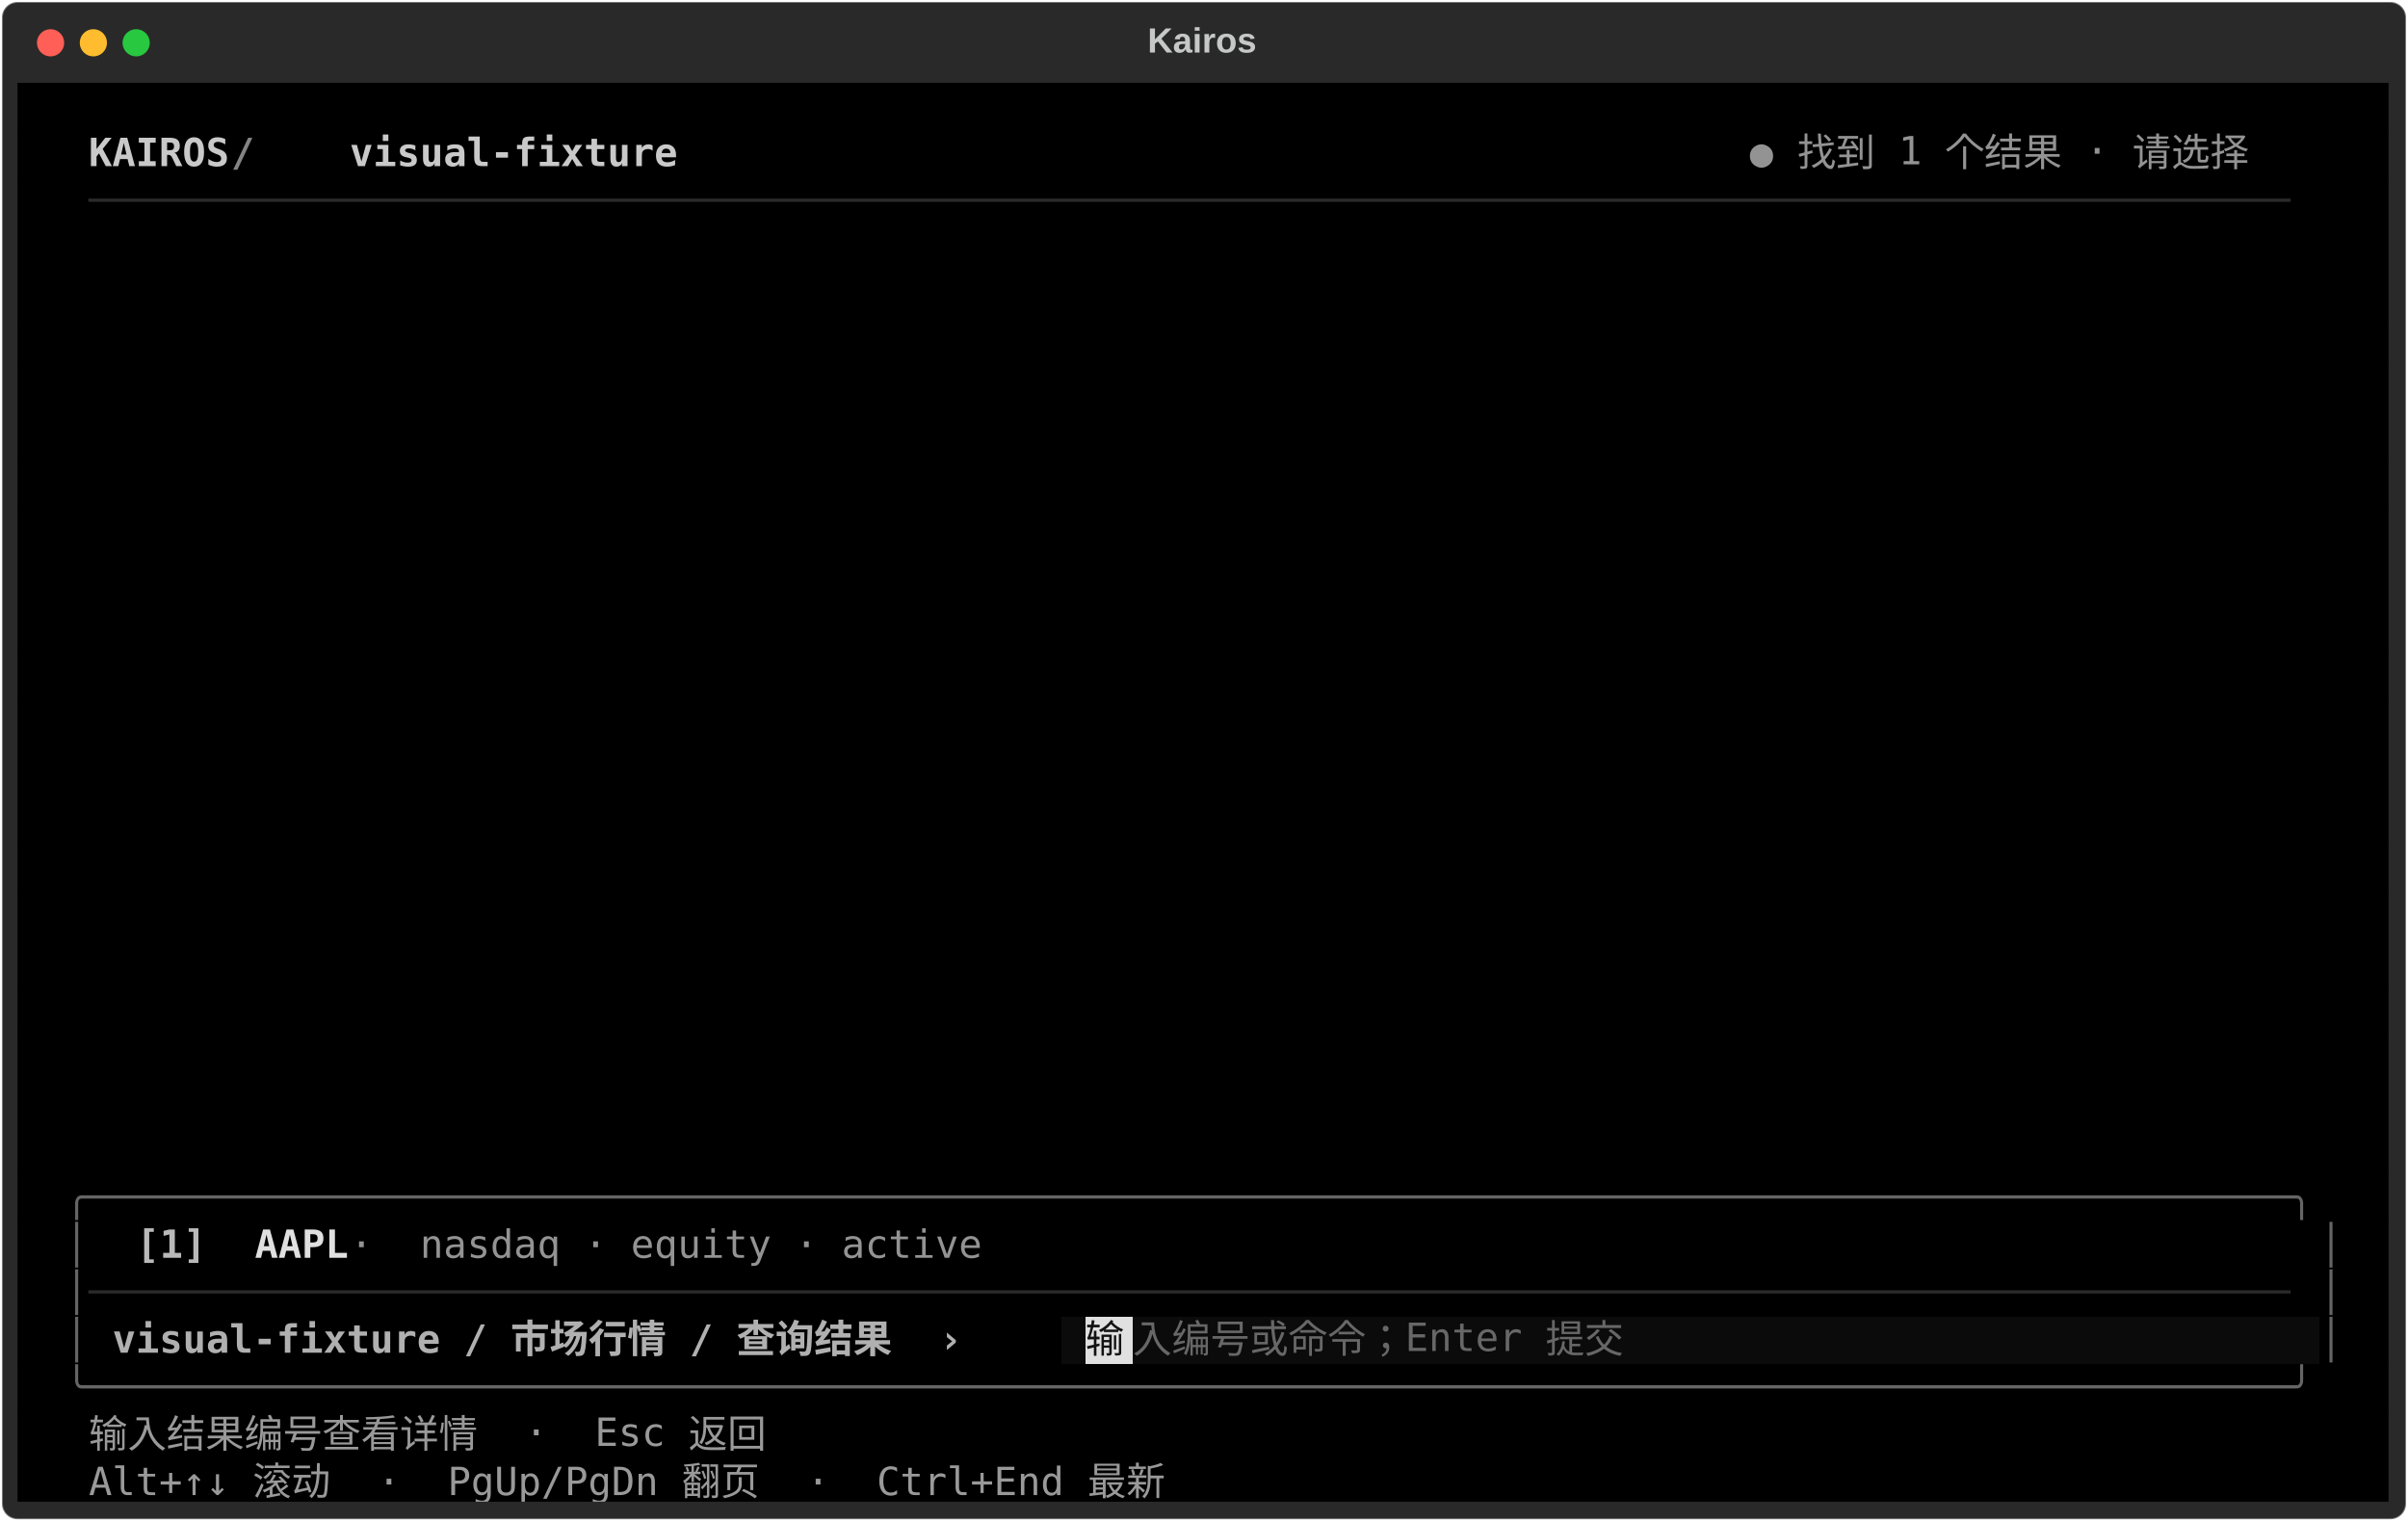
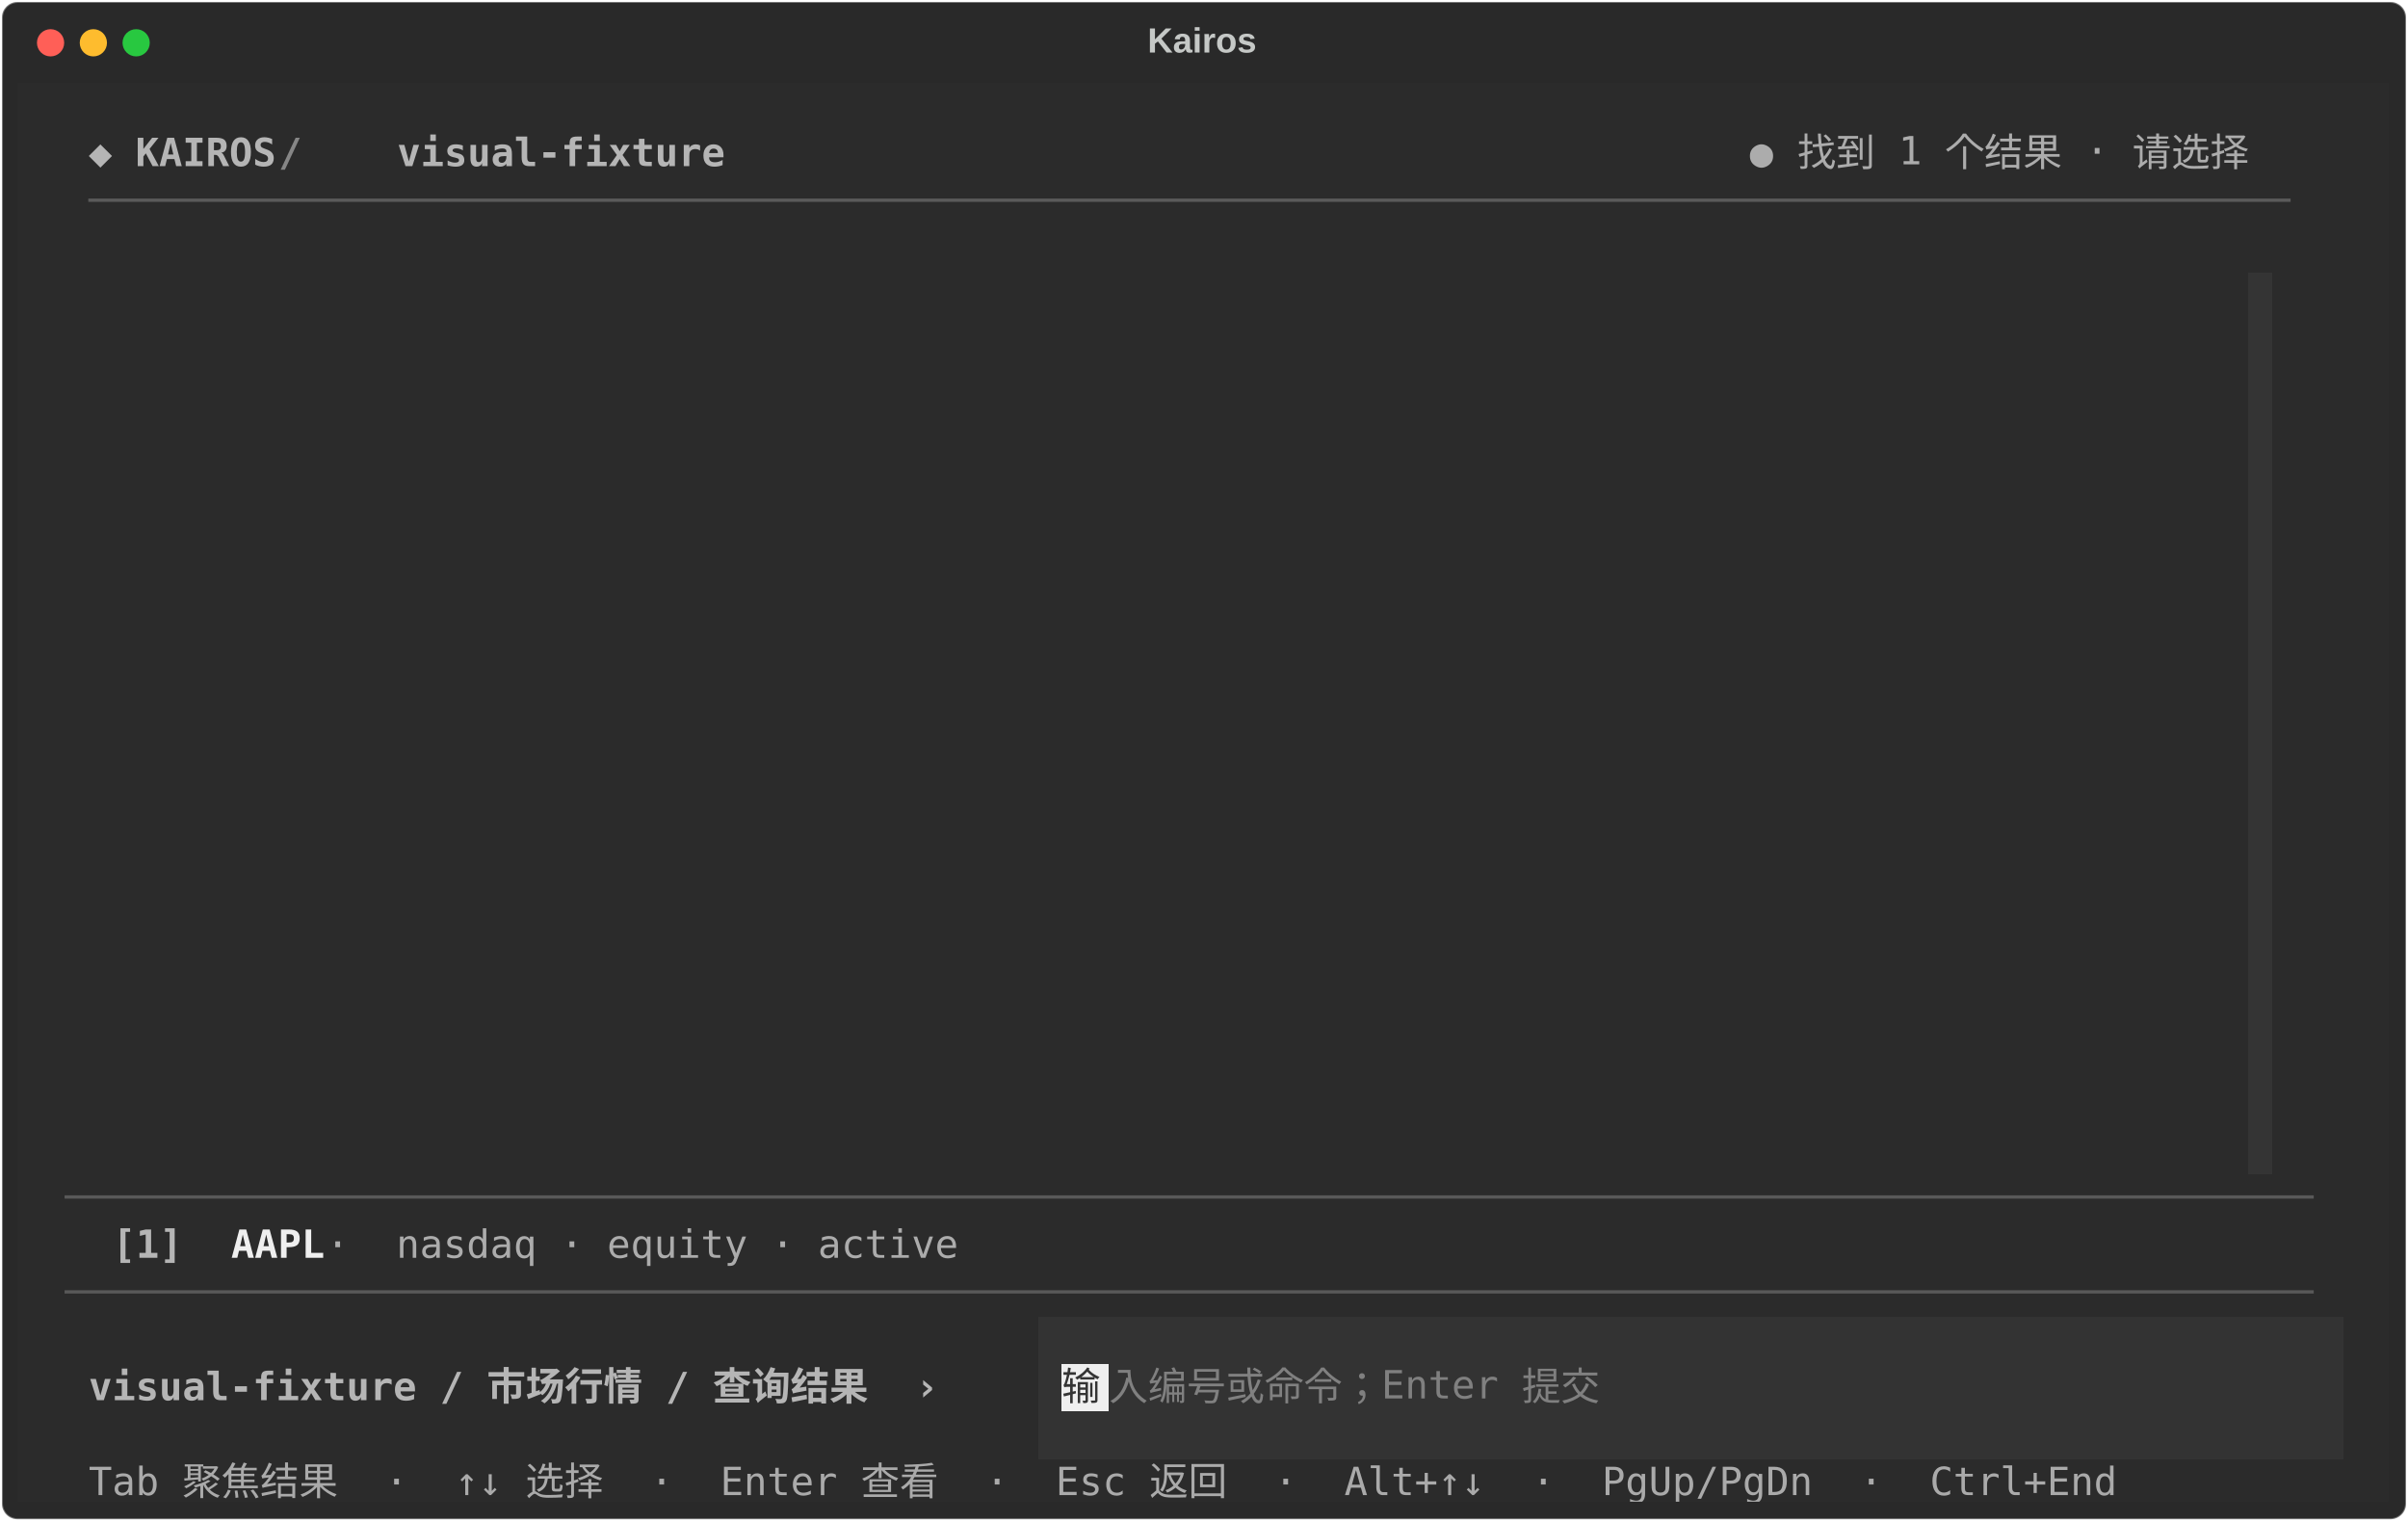
<svg xmlns="http://www.w3.org/2000/svg" class="rich-terminal" viewBox="0 0 1238 782.0">
  <style>

    @font-face {
        font-family: "Fira Code";
        src: local("FiraCode-Regular"),
                url("https://cdnjs.cloudflare.com/ajax/libs/firacode/6.2.0/woff2/FiraCode-Regular.woff2") format("woff2"),
                url("https://cdnjs.cloudflare.com/ajax/libs/firacode/6.2.0/woff/FiraCode-Regular.woff") format("woff");
        font-style: normal;
        font-weight: 400;
    }
    @font-face {
        font-family: "Fira Code";
        src: local("FiraCode-Bold"),
                url("https://cdnjs.cloudflare.com/ajax/libs/firacode/6.2.0/woff2/FiraCode-Bold.woff2") format("woff2"),
                url("https://cdnjs.cloudflare.com/ajax/libs/firacode/6.2.0/woff/FiraCode-Bold.woff") format("woff");
        font-style: bold;
        font-weight: 700;
    }

    .terminal-matrix {
        font-family: Fira Code, monospace;
        font-size: 20px;
        line-height: 24.4px;
        font-variant-east-asian: full-width;
    }

    .terminal-title {
        font-size: 18px;
        font-weight: bold;
        font-family: arial;
    }

    .terminal-r1 { fill: #c5c8c6 }
- .terminal-r2 { fill: #c9c9c9;font-weight: bold }
- .terminal-r3 { fill: #848484;font-weight: bold }
- .terminal-r4 { fill: #939393 }
- .terminal-r5 { fill: #2a2a2a }
- .terminal-r6 { fill: #e0e0e0 }
- .terminal-r7 { fill: #656565 }
- .terminal-r8 { fill: #b9b9b9;font-weight: bold }
- .terminal-r9 { fill: #e0e0e0;font-weight: bold }
- .terminal-r10 { fill: #b0b0b0;font-weight: bold }
- .terminal-r11 { fill: #121212 }
- .terminal-r12 { fill: #676767 }
- .terminal-r13 { fill: #999999 }
+ .terminal-r2 { fill: #b5b5b5;font-weight: bold }
+ .terminal-r3 { fill: #868686;font-weight: bold }
+ .terminal-r4 { fill: #acacac }
+ .terminal-r5 { fill: #5a5a5a }
+ .terminal-r6 { fill: #efefef }
+ .terminal-r7 { fill: #595959 }
+ .terminal-r8 { fill: #efefef;font-weight: bold }
+ .terminal-r9 { fill: #343434 }
+ .terminal-r10 { fill: #808080 }
+ .terminal-r11 { fill: #e4e4e4 }
+ .terminal-r12 { fill: #aaaaaa }
    </style>
  <defs>
    <clipPath id="terminal-clip-terminal">
      <rect x="0" y="0" width="1219.0" height="731.0" />
    </clipPath>
    <clipPath id="terminal-line-0">
      <rect x="0" y="1.5" width="1220" height="24.65" />
    </clipPath>
    <clipPath id="terminal-line-1">
      <rect x="0" y="25.9" width="1220" height="24.65" />
    </clipPath>
    <clipPath id="terminal-line-2">
      <rect x="0" y="50.3" width="1220" height="24.65" />
    </clipPath>
    <clipPath id="terminal-line-3">
      <rect x="0" y="74.7" width="1220" height="24.65" />
    </clipPath>
    <clipPath id="terminal-line-4">
      <rect x="0" y="99.1" width="1220" height="24.65" />
    </clipPath>
    <clipPath id="terminal-line-5">
      <rect x="0" y="123.5" width="1220" height="24.65" />
    </clipPath>
    <clipPath id="terminal-line-6">
      <rect x="0" y="147.9" width="1220" height="24.65" />
    </clipPath>
    <clipPath id="terminal-line-7">
      <rect x="0" y="172.3" width="1220" height="24.65" />
    </clipPath>
    <clipPath id="terminal-line-8">
      <rect x="0" y="196.7" width="1220" height="24.65" />
    </clipPath>
    <clipPath id="terminal-line-9">
      <rect x="0" y="221.1" width="1220" height="24.65" />
    </clipPath>
    <clipPath id="terminal-line-10">
      <rect x="0" y="245.5" width="1220" height="24.65" />
    </clipPath>
    <clipPath id="terminal-line-11">
      <rect x="0" y="269.9" width="1220" height="24.65" />
    </clipPath>
    <clipPath id="terminal-line-12">
      <rect x="0" y="294.3" width="1220" height="24.65" />
    </clipPath>
    <clipPath id="terminal-line-13">
      <rect x="0" y="318.7" width="1220" height="24.65" />
    </clipPath>
    <clipPath id="terminal-line-14">
      <rect x="0" y="343.1" width="1220" height="24.65" />
    </clipPath>
    <clipPath id="terminal-line-15">
      <rect x="0" y="367.5" width="1220" height="24.65" />
    </clipPath>
    <clipPath id="terminal-line-16">
      <rect x="0" y="391.9" width="1220" height="24.65" />
    </clipPath>
    <clipPath id="terminal-line-17">
      <rect x="0" y="416.3" width="1220" height="24.65" />
    </clipPath>
    <clipPath id="terminal-line-18">
      <rect x="0" y="440.7" width="1220" height="24.65" />
    </clipPath>
    <clipPath id="terminal-line-19">
      <rect x="0" y="465.1" width="1220" height="24.65" />
    </clipPath>
    <clipPath id="terminal-line-20">
      <rect x="0" y="489.5" width="1220" height="24.65" />
    </clipPath>
    <clipPath id="terminal-line-21">
      <rect x="0" y="513.9" width="1220" height="24.65" />
    </clipPath>
    <clipPath id="terminal-line-22">
      <rect x="0" y="538.3" width="1220" height="24.65" />
    </clipPath>
    <clipPath id="terminal-line-23">
      <rect x="0" y="562.7" width="1220" height="24.65" />
    </clipPath>
    <clipPath id="terminal-line-24">
      <rect x="0" y="587.1" width="1220" height="24.65" />
    </clipPath>
    <clipPath id="terminal-line-25">
      <rect x="0" y="611.5" width="1220" height="24.65" />
    </clipPath>
    <clipPath id="terminal-line-26">
      <rect x="0" y="635.9" width="1220" height="24.65" />
    </clipPath>
    <clipPath id="terminal-line-27">
      <rect x="0" y="660.3" width="1220" height="24.65" />
    </clipPath>
    <clipPath id="terminal-line-28">
      <rect x="0" y="684.7" width="1220" height="24.65" />
    </clipPath>
  </defs>
  <rect fill="#292929" stroke="rgba(255,255,255,0.35)" stroke-width="1" x="1" y="1" width="1236" height="780" rx="8" />
  <text class="terminal-title" fill="#c5c8c6" text-anchor="middle" x="618" y="27">Kairos</text>
  <g transform="translate(26,22)">
    <circle cx="0" cy="0" r="7" fill="#ff5f57" />
    <circle cx="22" cy="0" r="7" fill="#febc2e" />
    <circle cx="44" cy="0" r="7" fill="#28c840" />
  </g>
  <g transform="translate(9, 41)" clip-path="url(#terminal-clip-terminal)">
-     <rect fill="#000000" x="0" y="1.5" width="1220" height="24.65" shape-rendering="crispEdges" />
-     <rect fill="#000000" x="0" y="25.9" width="36.6" height="24.65" shape-rendering="crispEdges" />
-     <rect fill="#000000" x="36.6" y="25.9" width="73.2" height="24.65" shape-rendering="crispEdges" />
-     <rect fill="#000000" x="109.8" y="25.9" width="61" height="24.65" shape-rendering="crispEdges" />
-     <rect fill="#000000" x="170.8" y="25.9" width="170.8" height="24.65" shape-rendering="crispEdges" />
-     <rect fill="#000000" x="341.6" y="25.9" width="549" height="24.65" shape-rendering="crispEdges" />
-     <rect fill="#000000" x="890.6" y="25.9" width="12.2" height="24.65" shape-rendering="crispEdges" />
-     <rect fill="#000000" x="902.8" y="25.9" width="12.2" height="24.65" shape-rendering="crispEdges" />
-     <rect fill="#000000" x="915" y="25.9" width="268.4" height="24.65" shape-rendering="crispEdges" />
-     <rect fill="#000000" x="1183.4" y="25.9" width="36.6" height="24.65" shape-rendering="crispEdges" />
-     <rect fill="#000000" x="0" y="50.3" width="36.6" height="24.65" shape-rendering="crispEdges" />
-     <rect fill="#000000" x="36.6" y="50.3" width="1146.8" height="24.65" shape-rendering="crispEdges" />
-     <rect fill="#000000" x="1183.4" y="50.3" width="36.6" height="24.65" shape-rendering="crispEdges" />
-     <rect fill="#000000" x="0" y="74.7" width="1220" height="24.65" shape-rendering="crispEdges" />
-     <rect fill="#000000" x="0" y="99.1" width="36.6" height="24.65" shape-rendering="crispEdges" />
-     <rect fill="#000000" x="36.6" y="99.1" width="1122.4" height="24.65" shape-rendering="crispEdges" />
-     <rect fill="#000000" x="1159" y="99.1" width="61" height="24.65" shape-rendering="crispEdges" />
-     <rect fill="#000000" x="0" y="123.5" width="36.6" height="24.65" shape-rendering="crispEdges" />
-     <rect fill="#000000" x="36.6" y="123.5" width="1122.4" height="24.65" shape-rendering="crispEdges" />
-     <rect fill="#000000" x="1159" y="123.5" width="61" height="24.65" shape-rendering="crispEdges" />
-     <rect fill="#000000" x="0" y="147.9" width="36.6" height="24.65" shape-rendering="crispEdges" />
-     <rect fill="#000000" x="36.6" y="147.9" width="1122.4" height="24.65" shape-rendering="crispEdges" />
-     <rect fill="#000000" x="1159" y="147.9" width="61" height="24.65" shape-rendering="crispEdges" />
-     <rect fill="#000000" x="0" y="172.3" width="36.6" height="24.65" shape-rendering="crispEdges" />
-     <rect fill="#000000" x="36.6" y="172.3" width="1122.4" height="24.65" shape-rendering="crispEdges" />
-     <rect fill="#000000" x="1159" y="172.3" width="61" height="24.65" shape-rendering="crispEdges" />
-     <rect fill="#000000" x="0" y="196.7" width="36.6" height="24.65" shape-rendering="crispEdges" />
-     <rect fill="#000000" x="36.6" y="196.7" width="1122.4" height="24.65" shape-rendering="crispEdges" />
-     <rect fill="#000000" x="1159" y="196.7" width="61" height="24.65" shape-rendering="crispEdges" />
-     <rect fill="#000000" x="0" y="221.1" width="36.6" height="24.65" shape-rendering="crispEdges" />
-     <rect fill="#000000" x="36.6" y="221.1" width="1122.4" height="24.65" shape-rendering="crispEdges" />
-     <rect fill="#000000" x="1159" y="221.1" width="61" height="24.65" shape-rendering="crispEdges" />
-     <rect fill="#000000" x="0" y="245.5" width="36.6" height="24.65" shape-rendering="crispEdges" />
-     <rect fill="#000000" x="36.6" y="245.5" width="1122.4" height="24.65" shape-rendering="crispEdges" />
-     <rect fill="#000000" x="1159" y="245.5" width="61" height="24.65" shape-rendering="crispEdges" />
-     <rect fill="#000000" x="0" y="269.9" width="36.6" height="24.65" shape-rendering="crispEdges" />
-     <rect fill="#000000" x="36.6" y="269.9" width="1122.4" height="24.65" shape-rendering="crispEdges" />
-     <rect fill="#000000" x="1159" y="269.9" width="61" height="24.65" shape-rendering="crispEdges" />
-     <rect fill="#000000" x="0" y="294.3" width="36.6" height="24.65" shape-rendering="crispEdges" />
-     <rect fill="#000000" x="36.6" y="294.3" width="1122.4" height="24.65" shape-rendering="crispEdges" />
-     <rect fill="#000000" x="1159" y="294.3" width="61" height="24.65" shape-rendering="crispEdges" />
-     <rect fill="#000000" x="0" y="318.7" width="36.6" height="24.65" shape-rendering="crispEdges" />
-     <rect fill="#000000" x="36.6" y="318.7" width="1122.4" height="24.65" shape-rendering="crispEdges" />
-     <rect fill="#000000" x="1159" y="318.7" width="61" height="24.65" shape-rendering="crispEdges" />
-     <rect fill="#000000" x="0" y="343.1" width="36.6" height="24.65" shape-rendering="crispEdges" />
-     <rect fill="#000000" x="36.6" y="343.1" width="1122.4" height="24.65" shape-rendering="crispEdges" />
-     <rect fill="#000000" x="1159" y="343.1" width="61" height="24.65" shape-rendering="crispEdges" />
-     <rect fill="#000000" x="0" y="367.5" width="36.6" height="24.65" shape-rendering="crispEdges" />
-     <rect fill="#000000" x="36.6" y="367.5" width="1122.4" height="24.65" shape-rendering="crispEdges" />
-     <rect fill="#000000" x="1159" y="367.5" width="61" height="24.65" shape-rendering="crispEdges" />
-     <rect fill="#000000" x="0" y="391.9" width="36.6" height="24.65" shape-rendering="crispEdges" />
-     <rect fill="#000000" x="36.6" y="391.9" width="1122.4" height="24.65" shape-rendering="crispEdges" />
-     <rect fill="#000000" x="1159" y="391.9" width="61" height="24.65" shape-rendering="crispEdges" />
-     <rect fill="#000000" x="0" y="416.3" width="36.6" height="24.65" shape-rendering="crispEdges" />
-     <rect fill="#000000" x="36.6" y="416.3" width="1122.4" height="24.65" shape-rendering="crispEdges" />
-     <rect fill="#000000" x="1159" y="416.3" width="61" height="24.65" shape-rendering="crispEdges" />
-     <rect fill="#000000" x="0" y="440.7" width="36.6" height="24.65" shape-rendering="crispEdges" />
-     <rect fill="#000000" x="36.6" y="440.7" width="1122.4" height="24.65" shape-rendering="crispEdges" />
-     <rect fill="#000000" x="1159" y="440.7" width="61" height="24.65" shape-rendering="crispEdges" />
-     <rect fill="#000000" x="0" y="465.1" width="36.6" height="24.65" shape-rendering="crispEdges" />
-     <rect fill="#000000" x="36.6" y="465.1" width="1122.4" height="24.65" shape-rendering="crispEdges" />
-     <rect fill="#000000" x="1159" y="465.1" width="61" height="24.65" shape-rendering="crispEdges" />
-     <rect fill="#000000" x="0" y="489.5" width="36.6" height="24.65" shape-rendering="crispEdges" />
-     <rect fill="#000000" x="36.6" y="489.5" width="1122.4" height="24.65" shape-rendering="crispEdges" />
-     <rect fill="#000000" x="1159" y="489.5" width="61" height="24.65" shape-rendering="crispEdges" />
-     <rect fill="#000000" x="0" y="513.9" width="36.6" height="24.65" shape-rendering="crispEdges" />
-     <rect fill="#000000" x="36.6" y="513.9" width="1122.4" height="24.65" shape-rendering="crispEdges" />
-     <rect fill="#000000" x="1159" y="513.9" width="61" height="24.65" shape-rendering="crispEdges" />
-     <rect fill="#000000" x="0" y="538.3" width="36.6" height="24.65" shape-rendering="crispEdges" />
-     <rect fill="#000000" x="36.6" y="538.3" width="1122.4" height="24.65" shape-rendering="crispEdges" />
-     <rect fill="#000000" x="1159" y="538.3" width="61" height="24.65" shape-rendering="crispEdges" />
-     <rect fill="#000000" x="0" y="562.7" width="24.4" height="24.65" shape-rendering="crispEdges" />
-     <rect fill="#000000" x="24.4" y="562.7" width="1171.2" height="24.65" shape-rendering="crispEdges" />
-     <rect fill="#000000" x="1195.6" y="562.7" width="24.4" height="24.65" shape-rendering="crispEdges" />
-     <rect fill="#000000" x="0" y="587.1" width="24.4" height="24.65" shape-rendering="crispEdges" />
-     <rect fill="#000000" x="24.4" y="587.1" width="12.2" height="24.65" shape-rendering="crispEdges" />
-     <rect fill="#000000" x="36.6" y="587.1" width="12.2" height="24.65" shape-rendering="crispEdges" />
-     <rect fill="#000000" x="48.8" y="587.1" width="12.2" height="24.65" shape-rendering="crispEdges" />
-     <rect fill="#000000" x="61" y="587.1" width="61" height="24.65" shape-rendering="crispEdges" />
-     <rect fill="#000000" x="122" y="587.1" width="48.8" height="24.65" shape-rendering="crispEdges" />
-     <rect fill="#000000" x="170.8" y="587.1" width="353.8" height="24.65" shape-rendering="crispEdges" />
-     <rect fill="#000000" x="524.6" y="587.1" width="646.6" height="24.65" shape-rendering="crispEdges" />
-     <rect fill="#000000" x="1171.2" y="587.1" width="12.2" height="24.65" shape-rendering="crispEdges" />
-     <rect fill="#000000" x="1183.4" y="587.1" width="12.2" height="24.65" shape-rendering="crispEdges" />
-     <rect fill="#000000" x="1195.6" y="587.1" width="24.4" height="24.65" shape-rendering="crispEdges" />
-     <rect fill="#000000" x="0" y="611.5" width="24.4" height="24.65" shape-rendering="crispEdges" />
-     <rect fill="#000000" x="24.4" y="611.5" width="12.2" height="24.65" shape-rendering="crispEdges" />
-     <rect fill="#000000" x="36.6" y="611.5" width="1146.8" height="24.65" shape-rendering="crispEdges" />
-     <rect fill="#000000" x="1183.4" y="611.5" width="12.2" height="24.65" shape-rendering="crispEdges" />
-     <rect fill="#000000" x="1195.6" y="611.5" width="24.4" height="24.65" shape-rendering="crispEdges" />
-     <rect fill="#000000" x="0" y="635.9" width="24.4" height="24.65" shape-rendering="crispEdges" />
-     <rect fill="#000000" x="24.4" y="635.9" width="12.2" height="24.65" shape-rendering="crispEdges" />
-     <rect fill="#000000" x="36.6" y="635.9" width="12.2" height="24.65" shape-rendering="crispEdges" />
-     <rect fill="#000000" x="48.8" y="635.9" width="475.8" height="24.65" shape-rendering="crispEdges" />
-     <rect fill="#000000" x="524.6" y="635.9" width="12.2" height="24.65" shape-rendering="crispEdges" />
-     <rect fill="#0b0b0b" x="536.8" y="635.9" width="12.2" height="24.65" shape-rendering="crispEdges" />
-     <rect fill="#e0e0e0" x="549" y="635.9" width="24.4" height="24.65" shape-rendering="crispEdges" />
-     <rect fill="#0b0b0b" x="573.4" y="635.9" width="292.8" height="24.65" shape-rendering="crispEdges" />
-     <rect fill="#0b0b0b" x="866.2" y="635.9" width="305" height="24.65" shape-rendering="crispEdges" />
-     <rect fill="#0b0b0b" x="1171.2" y="635.9" width="12.2" height="24.65" shape-rendering="crispEdges" />
-     <rect fill="#000000" x="1183.4" y="635.9" width="12.2" height="24.65" shape-rendering="crispEdges" />
-     <rect fill="#000000" x="1195.6" y="635.9" width="24.4" height="24.65" shape-rendering="crispEdges" />
-     <rect fill="#000000" x="0" y="660.3" width="24.4" height="24.65" shape-rendering="crispEdges" />
-     <rect fill="#000000" x="24.4" y="660.3" width="1171.2" height="24.65" shape-rendering="crispEdges" />
-     <rect fill="#000000" x="1195.6" y="660.3" width="24.4" height="24.65" shape-rendering="crispEdges" />
-     <rect fill="#000000" x="0" y="684.7" width="36.6" height="24.65" shape-rendering="crispEdges" />
-     <rect fill="#000000" x="36.6" y="684.7" width="402.6" height="24.65" shape-rendering="crispEdges" />
-     <rect fill="#000000" x="439.2" y="684.7" width="780.8" height="24.65" shape-rendering="crispEdges" />
-     <rect fill="#000000" x="0" y="709.1" width="36.6" height="24.65" shape-rendering="crispEdges" />
-     <rect fill="#000000" x="36.6" y="709.1" width="585.6" height="24.65" shape-rendering="crispEdges" />
-     <rect fill="#000000" x="622.2" y="709.1" width="597.8" height="24.65" shape-rendering="crispEdges" />
+     <rect fill="#2b2b2b" x="0" y="1.5" width="1220" height="24.65" shape-rendering="crispEdges" />
+     <rect fill="#2b2b2b" x="0" y="25.9" width="36.6" height="24.65" shape-rendering="crispEdges" />
+     <rect fill="#2b2b2b" x="36.6" y="25.9" width="97.6" height="24.65" shape-rendering="crispEdges" />
+     <rect fill="#2b2b2b" x="134.2" y="25.9" width="61" height="24.65" shape-rendering="crispEdges" />
+     <rect fill="#2b2b2b" x="195.2" y="25.9" width="170.8" height="24.65" shape-rendering="crispEdges" />
+     <rect fill="#2b2b2b" x="366" y="25.9" width="524.6" height="24.65" shape-rendering="crispEdges" />
+     <rect fill="#2b2b2b" x="890.6" y="25.9" width="12.2" height="24.65" shape-rendering="crispEdges" />
+     <rect fill="#2b2b2b" x="902.8" y="25.9" width="12.2" height="24.65" shape-rendering="crispEdges" />
+     <rect fill="#2b2b2b" x="915" y="25.9" width="268.4" height="24.65" shape-rendering="crispEdges" />
+     <rect fill="#2b2b2b" x="1183.4" y="25.9" width="36.6" height="24.65" shape-rendering="crispEdges" />
+     <rect fill="#2b2b2b" x="0" y="50.3" width="36.6" height="24.65" shape-rendering="crispEdges" />
+     <rect fill="#2b2b2b" x="36.6" y="50.3" width="1146.8" height="24.65" shape-rendering="crispEdges" />
+     <rect fill="#2b2b2b" x="1183.4" y="50.3" width="36.6" height="24.65" shape-rendering="crispEdges" />
+     <rect fill="#2b2b2b" x="0" y="74.7" width="1220" height="24.65" shape-rendering="crispEdges" />
+     <rect fill="#2b2b2b" x="0" y="99.1" width="36.6" height="24.65" shape-rendering="crispEdges" />
+     <rect fill="#2b2b2b" x="36.6" y="99.1" width="1110.2" height="24.65" shape-rendering="crispEdges" />
+     <rect fill="#343434" x="1146.8" y="99.1" width="12.2" height="24.65" shape-rendering="crispEdges" />
+     <rect fill="#2b2b2b" x="1159" y="99.1" width="61" height="24.65" shape-rendering="crispEdges" />
+     <rect fill="#2b2b2b" x="0" y="123.5" width="36.6" height="24.65" shape-rendering="crispEdges" />
+     <rect fill="#2b2b2b" x="36.6" y="123.5" width="1110.2" height="24.65" shape-rendering="crispEdges" />
+     <rect fill="#343434" x="1146.8" y="123.5" width="12.2" height="24.65" shape-rendering="crispEdges" />
+     <rect fill="#2b2b2b" x="1159" y="123.5" width="61" height="24.65" shape-rendering="crispEdges" />
+     <rect fill="#2b2b2b" x="0" y="147.9" width="36.6" height="24.65" shape-rendering="crispEdges" />
+     <rect fill="#2b2b2b" x="36.6" y="147.9" width="1110.2" height="24.65" shape-rendering="crispEdges" />
+     <rect fill="#343434" x="1146.8" y="147.9" width="12.2" height="24.65" shape-rendering="crispEdges" />
+     <rect fill="#2b2b2b" x="1159" y="147.9" width="61" height="24.65" shape-rendering="crispEdges" />
+     <rect fill="#2b2b2b" x="0" y="172.3" width="36.6" height="24.65" shape-rendering="crispEdges" />
+     <rect fill="#2b2b2b" x="36.6" y="172.3" width="1110.2" height="24.65" shape-rendering="crispEdges" />
+     <rect fill="#343434" x="1146.8" y="172.3" width="12.2" height="24.65" shape-rendering="crispEdges" />
+     <rect fill="#2b2b2b" x="1159" y="172.3" width="61" height="24.65" shape-rendering="crispEdges" />
+     <rect fill="#2b2b2b" x="0" y="196.7" width="36.6" height="24.65" shape-rendering="crispEdges" />
+     <rect fill="#2b2b2b" x="36.6" y="196.7" width="1110.2" height="24.65" shape-rendering="crispEdges" />
+     <rect fill="#343434" x="1146.8" y="196.7" width="12.2" height="24.65" shape-rendering="crispEdges" />
+     <rect fill="#2b2b2b" x="1159" y="196.7" width="61" height="24.65" shape-rendering="crispEdges" />
+     <rect fill="#2b2b2b" x="0" y="221.1" width="36.6" height="24.65" shape-rendering="crispEdges" />
+     <rect fill="#2b2b2b" x="36.6" y="221.1" width="1110.2" height="24.65" shape-rendering="crispEdges" />
+     <rect fill="#343434" x="1146.8" y="221.1" width="12.2" height="24.65" shape-rendering="crispEdges" />
+     <rect fill="#2b2b2b" x="1159" y="221.1" width="61" height="24.65" shape-rendering="crispEdges" />
+     <rect fill="#2b2b2b" x="0" y="245.5" width="36.6" height="24.65" shape-rendering="crispEdges" />
+     <rect fill="#2b2b2b" x="36.6" y="245.5" width="1110.2" height="24.65" shape-rendering="crispEdges" />
+     <rect fill="#343434" x="1146.8" y="245.5" width="12.2" height="24.65" shape-rendering="crispEdges" />
+     <rect fill="#2b2b2b" x="1159" y="245.5" width="61" height="24.65" shape-rendering="crispEdges" />
+     <rect fill="#2b2b2b" x="0" y="269.9" width="36.6" height="24.65" shape-rendering="crispEdges" />
+     <rect fill="#2b2b2b" x="36.6" y="269.9" width="1110.2" height="24.65" shape-rendering="crispEdges" />
+     <rect fill="#343434" x="1146.8" y="269.9" width="12.2" height="24.65" shape-rendering="crispEdges" />
+     <rect fill="#2b2b2b" x="1159" y="269.9" width="61" height="24.65" shape-rendering="crispEdges" />
+     <rect fill="#2b2b2b" x="0" y="294.3" width="36.6" height="24.65" shape-rendering="crispEdges" />
+     <rect fill="#2b2b2b" x="36.6" y="294.3" width="1110.2" height="24.65" shape-rendering="crispEdges" />
+     <rect fill="#343434" x="1146.8" y="294.3" width="12.2" height="24.65" shape-rendering="crispEdges" />
+     <rect fill="#2b2b2b" x="1159" y="294.3" width="61" height="24.65" shape-rendering="crispEdges" />
+     <rect fill="#2b2b2b" x="0" y="318.7" width="36.6" height="24.65" shape-rendering="crispEdges" />
+     <rect fill="#2b2b2b" x="36.6" y="318.7" width="1110.2" height="24.65" shape-rendering="crispEdges" />
+     <rect fill="#343434" x="1146.8" y="318.7" width="12.2" height="24.65" shape-rendering="crispEdges" />
+     <rect fill="#2b2b2b" x="1159" y="318.7" width="61" height="24.65" shape-rendering="crispEdges" />
+     <rect fill="#2b2b2b" x="0" y="343.1" width="36.6" height="24.65" shape-rendering="crispEdges" />
+     <rect fill="#2b2b2b" x="36.6" y="343.1" width="1110.2" height="24.65" shape-rendering="crispEdges" />
+     <rect fill="#343434" x="1146.8" y="343.1" width="12.2" height="24.65" shape-rendering="crispEdges" />
+     <rect fill="#2b2b2b" x="1159" y="343.1" width="61" height="24.65" shape-rendering="crispEdges" />
+     <rect fill="#2b2b2b" x="0" y="367.5" width="36.6" height="24.65" shape-rendering="crispEdges" />
+     <rect fill="#2b2b2b" x="36.6" y="367.5" width="1110.2" height="24.65" shape-rendering="crispEdges" />
+     <rect fill="#343434" x="1146.8" y="367.5" width="12.2" height="24.65" shape-rendering="crispEdges" />
+     <rect fill="#2b2b2b" x="1159" y="367.5" width="61" height="24.65" shape-rendering="crispEdges" />
+     <rect fill="#2b2b2b" x="0" y="391.9" width="36.6" height="24.65" shape-rendering="crispEdges" />
+     <rect fill="#2b2b2b" x="36.6" y="391.9" width="1110.2" height="24.65" shape-rendering="crispEdges" />
+     <rect fill="#343434" x="1146.8" y="391.9" width="12.2" height="24.65" shape-rendering="crispEdges" />
+     <rect fill="#2b2b2b" x="1159" y="391.9" width="61" height="24.65" shape-rendering="crispEdges" />
+     <rect fill="#2b2b2b" x="0" y="416.3" width="36.6" height="24.65" shape-rendering="crispEdges" />
+     <rect fill="#2b2b2b" x="36.6" y="416.3" width="1110.2" height="24.65" shape-rendering="crispEdges" />
+     <rect fill="#343434" x="1146.8" y="416.3" width="12.2" height="24.65" shape-rendering="crispEdges" />
+     <rect fill="#2b2b2b" x="1159" y="416.3" width="61" height="24.65" shape-rendering="crispEdges" />
+     <rect fill="#2b2b2b" x="0" y="440.7" width="36.6" height="24.65" shape-rendering="crispEdges" />
+     <rect fill="#2b2b2b" x="36.6" y="440.7" width="1110.2" height="24.65" shape-rendering="crispEdges" />
+     <rect fill="#343434" x="1146.8" y="440.7" width="12.2" height="24.65" shape-rendering="crispEdges" />
+     <rect fill="#2b2b2b" x="1159" y="440.7" width="61" height="24.65" shape-rendering="crispEdges" />
+     <rect fill="#2b2b2b" x="0" y="465.1" width="36.6" height="24.65" shape-rendering="crispEdges" />
+     <rect fill="#2b2b2b" x="36.6" y="465.1" width="1110.2" height="24.65" shape-rendering="crispEdges" />
+     <rect fill="#343434" x="1146.8" y="465.1" width="12.2" height="24.65" shape-rendering="crispEdges" />
+     <rect fill="#2b2b2b" x="1159" y="465.1" width="61" height="24.65" shape-rendering="crispEdges" />
+     <rect fill="#2b2b2b" x="0" y="489.5" width="36.6" height="24.65" shape-rendering="crispEdges" />
+     <rect fill="#2b2b2b" x="36.6" y="489.5" width="1110.2" height="24.65" shape-rendering="crispEdges" />
+     <rect fill="#343434" x="1146.8" y="489.5" width="12.2" height="24.65" shape-rendering="crispEdges" />
+     <rect fill="#2b2b2b" x="1159" y="489.5" width="61" height="24.65" shape-rendering="crispEdges" />
+     <rect fill="#2b2b2b" x="0" y="513.9" width="36.6" height="24.65" shape-rendering="crispEdges" />
+     <rect fill="#2b2b2b" x="36.6" y="513.9" width="1110.2" height="24.65" shape-rendering="crispEdges" />
+     <rect fill="#343434" x="1146.8" y="513.9" width="12.2" height="24.65" shape-rendering="crispEdges" />
+     <rect fill="#2b2b2b" x="1159" y="513.9" width="61" height="24.65" shape-rendering="crispEdges" />
+     <rect fill="#2b2b2b" x="0" y="538.3" width="36.6" height="24.65" shape-rendering="crispEdges" />
+     <rect fill="#2b2b2b" x="36.6" y="538.3" width="1110.2" height="24.65" shape-rendering="crispEdges" />
+     <rect fill="#343434" x="1146.8" y="538.3" width="12.2" height="24.65" shape-rendering="crispEdges" />
+     <rect fill="#2b2b2b" x="1159" y="538.3" width="61" height="24.65" shape-rendering="crispEdges" />
+     <rect fill="#2b2b2b" x="0" y="562.7" width="24.4" height="24.65" shape-rendering="crispEdges" />
+     <rect fill="#2b2b2b" x="24.4" y="562.7" width="1171.2" height="24.65" shape-rendering="crispEdges" />
+     <rect fill="#2b2b2b" x="1195.6" y="562.7" width="24.4" height="24.65" shape-rendering="crispEdges" />
+     <rect fill="#2b2b2b" x="0" y="587.1" width="36.6" height="24.65" shape-rendering="crispEdges" />
+     <rect fill="#2b2b2b" x="36.6" y="587.1" width="12.2" height="24.65" shape-rendering="crispEdges" />
+     <rect fill="#2b2b2b" x="48.8" y="587.1" width="61" height="24.65" shape-rendering="crispEdges" />
+     <rect fill="#2b2b2b" x="109.8" y="587.1" width="48.8" height="24.65" shape-rendering="crispEdges" />
+     <rect fill="#2b2b2b" x="158.6" y="587.1" width="353.8" height="24.65" shape-rendering="crispEdges" />
+     <rect fill="#2b2b2b" x="512.4" y="587.1" width="671" height="24.65" shape-rendering="crispEdges" />
+     <rect fill="#2b2b2b" x="1183.4" y="587.1" width="36.6" height="24.65" shape-rendering="crispEdges" />
+     <rect fill="#2b2b2b" x="0" y="611.5" width="24.4" height="24.65" shape-rendering="crispEdges" />
+     <rect fill="#2b2b2b" x="24.4" y="611.5" width="1171.2" height="24.65" shape-rendering="crispEdges" />
+     <rect fill="#2b2b2b" x="1195.6" y="611.5" width="24.4" height="24.65" shape-rendering="crispEdges" />
+     <rect fill="#2b2b2b" x="0" y="635.9" width="36.6" height="24.65" shape-rendering="crispEdges" />
+     <rect fill="#2b2b2b" x="36.6" y="635.9" width="475.8" height="24.65" shape-rendering="crispEdges" />
+     <rect fill="#2b2b2b" x="512.4" y="635.9" width="12.2" height="24.65" shape-rendering="crispEdges" />
+     <rect fill="#333333" x="524.6" y="635.9" width="671" height="24.65" shape-rendering="crispEdges" />
+     <rect fill="#2b2b2b" x="1195.6" y="635.9" width="24.4" height="24.65" shape-rendering="crispEdges" />
+     <rect fill="#2b2b2b" x="0" y="660.3" width="36.6" height="24.65" shape-rendering="crispEdges" />
+     <rect fill="#2b2b2b" x="36.6" y="660.3" width="475.8" height="24.65" shape-rendering="crispEdges" />
+     <rect fill="#2b2b2b" x="512.4" y="660.3" width="12.2" height="24.65" shape-rendering="crispEdges" />
+     <rect fill="#333333" x="524.6" y="660.3" width="12.2" height="24.65" shape-rendering="crispEdges" />
+     <rect fill="#efefef" x="536.8" y="660.3" width="24.4" height="24.65" shape-rendering="crispEdges" />
+     <rect fill="#333333" x="561.2" y="660.3" width="292.8" height="24.65" shape-rendering="crispEdges" />
+     <rect fill="#333333" x="854" y="660.3" width="329.4" height="24.65" shape-rendering="crispEdges" />
+     <rect fill="#333333" x="1183.4" y="660.3" width="12.2" height="24.65" shape-rendering="crispEdges" />
+     <rect fill="#2b2b2b" x="1195.6" y="660.3" width="24.4" height="24.65" shape-rendering="crispEdges" />
+     <rect fill="#2b2b2b" x="0" y="684.7" width="36.6" height="24.65" shape-rendering="crispEdges" />
+     <rect fill="#2b2b2b" x="36.6" y="684.7" width="475.8" height="24.65" shape-rendering="crispEdges" />
+     <rect fill="#2b2b2b" x="512.4" y="684.7" width="12.2" height="24.65" shape-rendering="crispEdges" />
+     <rect fill="#333333" x="524.6" y="684.7" width="671" height="24.65" shape-rendering="crispEdges" />
+     <rect fill="#2b2b2b" x="1195.6" y="684.7" width="24.4" height="24.65" shape-rendering="crispEdges" />
+     <rect fill="#2b2b2b" x="0" y="709.1" width="36.6" height="24.65" shape-rendering="crispEdges" />
+     <rect fill="#2b2b2b" x="36.6" y="709.1" width="1098" height="24.65" shape-rendering="crispEdges" />
+     <rect fill="#2b2b2b" x="1134.6" y="709.1" width="85.4" height="24.65" shape-rendering="crispEdges" />
    <g class="terminal-matrix">
      <text class="terminal-r1" x="1220" y="20" textLength="12.2" clip-path="url(#terminal-line-0)">
</text>
-       <text class="terminal-r2" x="36.6" y="44.4" textLength="73.2" clip-path="url(#terminal-line-1)">KAIROS</text>
-       <text class="terminal-r3" x="109.8" y="44.4" textLength="61" clip-path="url(#terminal-line-1)">  /  </text>
-       <text class="terminal-r2" x="170.8" y="44.4" textLength="170.8" clip-path="url(#terminal-line-1)">visual-fixture</text>
+       <text class="terminal-r2" x="36.6" y="44.4" textLength="97.6" clip-path="url(#terminal-line-1)">◆ KAIROS</text>
+       <text class="terminal-r3" x="134.2" y="44.4" textLength="61" clip-path="url(#terminal-line-1)">  /  </text>
+       <text class="terminal-r2" x="195.2" y="44.4" textLength="170.8" clip-path="url(#terminal-line-1)">visual-fixture</text>
      <text class="terminal-r4" x="890.6" y="44.4" textLength="12.2" clip-path="url(#terminal-line-1)">●</text>
      <text class="terminal-r4" x="915" y="44.4" textLength="170.8" clip-path="url(#terminal-line-1)">找到 1 个结果 · 请选择</text>
      <text class="terminal-r1" x="1220" y="44.4" textLength="12.2" clip-path="url(#terminal-line-1)">
</text>
      <text class="terminal-r5" x="36.6" y="68.8" textLength="1146.8" clip-path="url(#terminal-line-2)">──────────────────────────────────────────────────────────────────────────────────────────────</text>
      <text class="terminal-r1" x="1220" y="68.8" textLength="12.2" clip-path="url(#terminal-line-2)">
</text>
      <text class="terminal-r1" x="1220" y="93.2" textLength="12.2" clip-path="url(#terminal-line-3)">
</text>
      <text class="terminal-r1" x="1220" y="117.6" textLength="12.2" clip-path="url(#terminal-line-4)">
</text>
      <text class="terminal-r1" x="1220" y="142" textLength="12.2" clip-path="url(#terminal-line-5)">
</text>
      <text class="terminal-r1" x="1220" y="166.4" textLength="12.2" clip-path="url(#terminal-line-6)">
</text>
      <text class="terminal-r1" x="1220" y="190.8" textLength="12.2" clip-path="url(#terminal-line-7)">
</text>
      <text class="terminal-r1" x="1220" y="215.2" textLength="12.2" clip-path="url(#terminal-line-8)">
</text>
      <text class="terminal-r1" x="1220" y="239.6" textLength="12.2" clip-path="url(#terminal-line-9)">
</text>
      <text class="terminal-r1" x="1220" y="264" textLength="12.2" clip-path="url(#terminal-line-10)">
</text>
      <text class="terminal-r1" x="1220" y="288.4" textLength="12.2" clip-path="url(#terminal-line-11)">
</text>
      <text class="terminal-r1" x="1220" y="312.8" textLength="12.2" clip-path="url(#terminal-line-12)">
</text>
      <text class="terminal-r1" x="1220" y="337.2" textLength="12.2" clip-path="url(#terminal-line-13)">
</text>
      <text class="terminal-r1" x="1220" y="361.6" textLength="12.2" clip-path="url(#terminal-line-14)">
</text>
      <text class="terminal-r1" x="1220" y="386" textLength="12.2" clip-path="url(#terminal-line-15)">
</text>
      <text class="terminal-r1" x="1220" y="410.4" textLength="12.2" clip-path="url(#terminal-line-16)">
</text>
      <text class="terminal-r1" x="1220" y="434.8" textLength="12.2" clip-path="url(#terminal-line-17)">
</text>
      <text class="terminal-r1" x="1220" y="459.2" textLength="12.2" clip-path="url(#terminal-line-18)">
</text>
      <text class="terminal-r1" x="1220" y="483.6" textLength="12.2" clip-path="url(#terminal-line-19)">
</text>
      <text class="terminal-r1" x="1220" y="508" textLength="12.2" clip-path="url(#terminal-line-20)">
</text>
      <text class="terminal-r1" x="1220" y="532.4" textLength="12.2" clip-path="url(#terminal-line-21)">
</text>
      <text class="terminal-r1" x="1220" y="556.8" textLength="12.2" clip-path="url(#terminal-line-22)">
</text>
-       <text class="terminal-r7" x="24.4" y="581.2" textLength="1171.2" clip-path="url(#terminal-line-23)">╭──────────────────────────────────────────────────────────────────────────────────────────────╮</text>
+       <text class="terminal-r7" x="24.4" y="581.2" textLength="1171.2" clip-path="url(#terminal-line-23)">────────────────────────────────────────────────────────────────────────────────────────────────</text>
      <text class="terminal-r1" x="1220" y="581.2" textLength="12.2" clip-path="url(#terminal-line-23)">
</text>
-       <text class="terminal-r7" x="24.4" y="605.6" textLength="12.2" clip-path="url(#terminal-line-24)">│</text>
-       <text class="terminal-r8" x="61" y="605.6" textLength="61" clip-path="url(#terminal-line-24)">[1]  </text>
-       <text class="terminal-r9" x="122" y="605.6" textLength="48.8" clip-path="url(#terminal-line-24)">AAPL</text>
-       <text class="terminal-r4" x="170.8" y="605.6" textLength="353.8" clip-path="url(#terminal-line-24)">  ·  nasdaq · equity · active</text>
-       <text class="terminal-r7" x="1183.4" y="605.6" textLength="12.2" clip-path="url(#terminal-line-24)">│</text>
+       <text class="terminal-r2" x="48.8" y="605.6" textLength="61" clip-path="url(#terminal-line-24)">[1]  </text>
+       <text class="terminal-r8" x="109.8" y="605.6" textLength="48.8" clip-path="url(#terminal-line-24)">AAPL</text>
+       <text class="terminal-r4" x="158.6" y="605.6" textLength="353.8" clip-path="url(#terminal-line-24)">  ·  nasdaq · equity · active</text>
      <text class="terminal-r1" x="1220" y="605.6" textLength="12.2" clip-path="url(#terminal-line-24)">
</text>
-       <text class="terminal-r7" x="24.4" y="630" textLength="12.2" clip-path="url(#terminal-line-25)">│</text>
-       <text class="terminal-r5" x="36.6" y="630" textLength="1146.8" clip-path="url(#terminal-line-25)">──────────────────────────────────────────────────────────────────────────────────────────────</text>
-       <text class="terminal-r7" x="1183.4" y="630" textLength="12.2" clip-path="url(#terminal-line-25)">│</text>
+       <text class="terminal-r7" x="24.4" y="630" textLength="1171.2" clip-path="url(#terminal-line-25)">────────────────────────────────────────────────────────────────────────────────────────────────</text>
      <text class="terminal-r1" x="1220" y="630" textLength="12.2" clip-path="url(#terminal-line-25)">
</text>
-       <text class="terminal-r7" x="24.4" y="654.4" textLength="12.2" clip-path="url(#terminal-line-26)">│</text>
-       <text class="terminal-r10" x="48.8" y="654.4" textLength="378.2" clip-path="url(#terminal-line-26)">visual-fixture / 市场行情 / 查询结果  ›</text>
-       <text class="terminal-r11" x="549" y="654.4" textLength="12.2" clip-path="url(#terminal-line-26)">输</text>
-       <text class="terminal-r12" x="573.4" y="654.4" textLength="183" clip-path="url(#terminal-line-26)">入编号或命令；Enter 提交</text>
-       <text class="terminal-r7" x="1183.4" y="654.4" textLength="12.2" clip-path="url(#terminal-line-26)">│</text>
      <text class="terminal-r1" x="1220" y="654.4" textLength="12.2" clip-path="url(#terminal-line-26)">
</text>
-       <text class="terminal-r7" x="24.4" y="678.8" textLength="1171.2" clip-path="url(#terminal-line-27)">╰──────────────────────────────────────────────────────────────────────────────────────────────╯</text>
+       <text class="terminal-r2" x="36.6" y="678.8" textLength="378.2" clip-path="url(#terminal-line-27)">visual-fixture / 市场行情 / 查询结果  ›</text>
+       <text class="terminal-r9" x="536.8" y="678.8" textLength="12.2" clip-path="url(#terminal-line-27)">输</text>
+       <text class="terminal-r10" x="561.2" y="678.8" textLength="183" clip-path="url(#terminal-line-27)">入编号或命令；Enter 提交</text>
      <text class="terminal-r1" x="1220" y="678.8" textLength="12.2" clip-path="url(#terminal-line-27)">
</text>
-       <text class="terminal-r13" x="36.6" y="703.2" textLength="256.2" clip-path="url(#terminal-line-28)">输入结果编号查看详情  ·  Esc 返回</text>
      <text class="terminal-r1" x="1220" y="703.2" textLength="12.2" clip-path="url(#terminal-line-28)">
</text>
-       <text class="terminal-r13" x="36.6" y="727.6" textLength="512.4" clip-path="url(#terminal-line-29)">Alt+↑↓ 滚动  ·  PgUp/PgDn 翻页  ·  Ctrl+End 最新</text>
+       <text class="terminal-r12" x="36.6" y="727.6" textLength="976" clip-path="url(#terminal-line-29)">Tab 聚焦结果  ·  ↑↓ 选择  ·  Enter 查看  ·  Esc 返回  ·  Alt+↑↓  ·  PgUp/PgDn  ·  Ctrl+End</text>
    </g>
  </g>
</svg>
